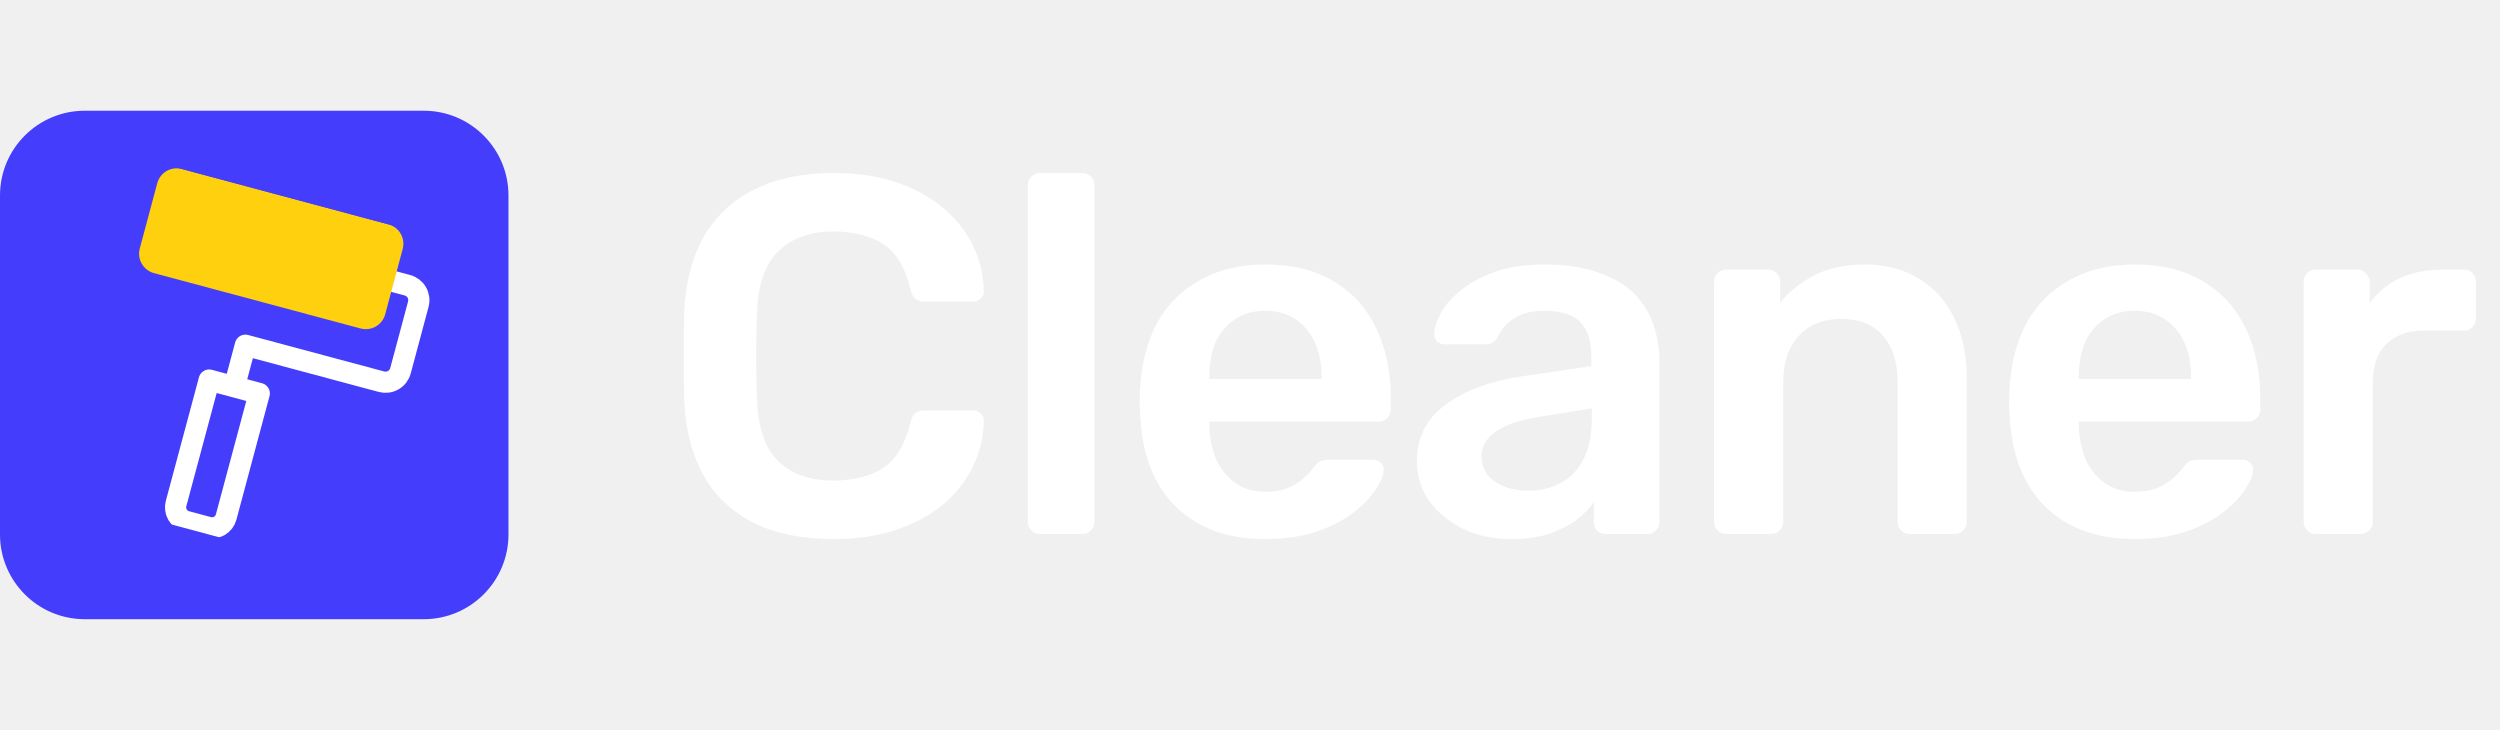
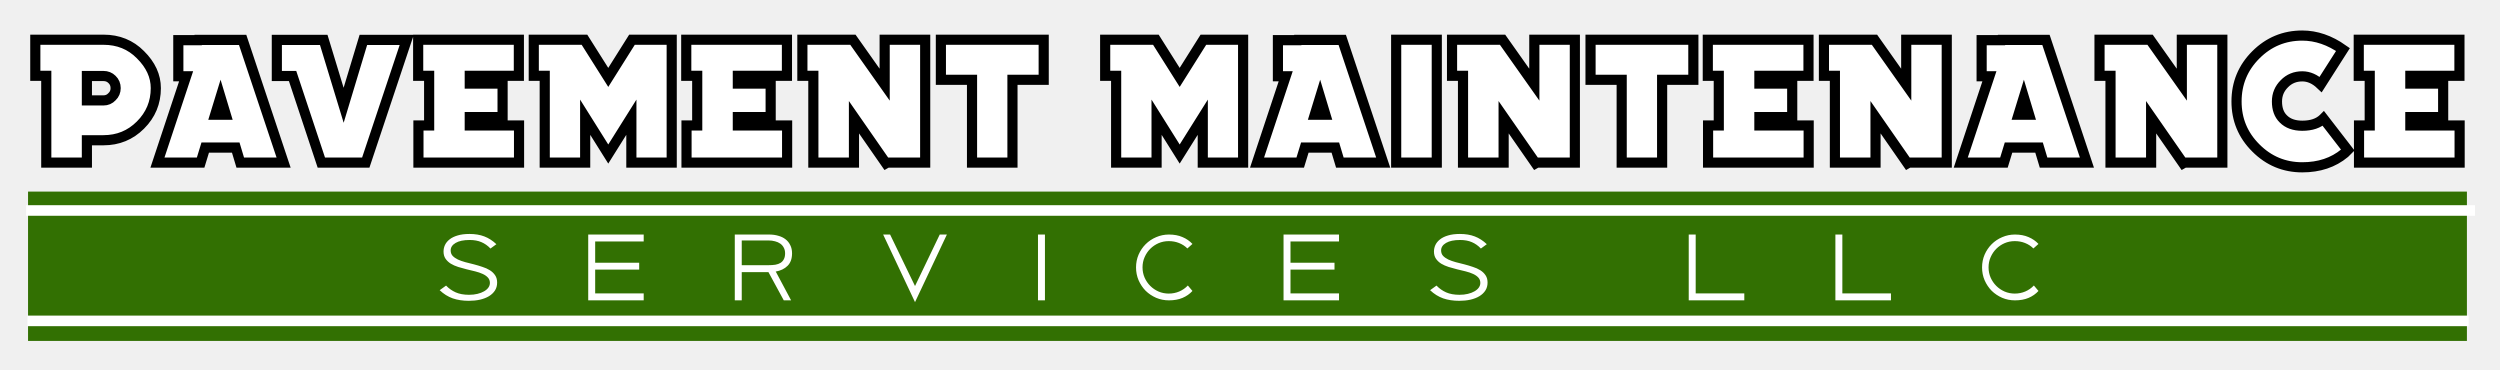
- <svg xmlns="http://www.w3.org/2000/svg" width="137" height="40" viewBox="0 0 137 40" fill="none">
-   <path d="M45.689 29.541C43.961 29.541 42.494 29.244 41.286 28.65C40.097 28.037 39.187 27.173 38.556 26.058C37.924 24.925 37.571 23.569 37.496 21.99C37.458 20.337 37.458 18.683 37.496 17.03C37.571 15.47 37.924 14.123 38.556 12.99C39.194 11.869 40.155 10.966 41.314 10.399C42.522 9.785 43.98 9.479 45.689 9.479C46.952 9.479 48.085 9.646 49.089 9.981C50.092 10.315 50.946 10.779 51.652 11.374C52.339 11.927 52.9 12.62 53.296 13.408C53.686 14.188 53.89 15.033 53.909 15.944C53.919 16.022 53.91 16.101 53.88 16.174C53.851 16.248 53.803 16.312 53.742 16.361C53.688 16.416 53.622 16.459 53.55 16.488C53.478 16.517 53.401 16.531 53.324 16.529H50.677C50.499 16.537 50.323 16.488 50.175 16.389C50.045 16.278 49.952 16.101 49.897 15.859C49.599 14.634 49.089 13.798 48.364 13.352C47.64 12.906 46.739 12.683 45.661 12.683C44.416 12.683 43.423 13.036 42.68 13.743C41.937 14.43 41.537 15.572 41.481 17.169C41.425 18.729 41.425 20.291 41.481 21.851C41.537 23.448 41.937 24.601 42.68 25.306C43.423 25.993 44.416 26.336 45.661 26.336C46.739 26.336 47.639 26.114 48.364 25.668C49.089 25.204 49.599 24.368 49.897 23.16C49.952 22.9 50.045 22.724 50.175 22.631C50.323 22.532 50.499 22.483 50.677 22.491H53.324C53.491 22.491 53.63 22.547 53.742 22.659C53.872 22.77 53.928 22.909 53.909 23.077C53.898 23.957 53.688 24.824 53.296 25.612C52.896 26.405 52.336 27.107 51.652 27.674C50.946 28.25 50.092 28.705 49.089 29.04C48.085 29.374 46.952 29.541 45.689 29.541ZM56.995 29.263C56.907 29.265 56.82 29.248 56.738 29.214C56.657 29.181 56.583 29.131 56.522 29.068C56.459 29.006 56.409 28.933 56.375 28.851C56.342 28.77 56.325 28.682 56.327 28.594V10.148C56.327 9.962 56.392 9.804 56.522 9.674C56.583 9.611 56.657 9.561 56.738 9.528C56.82 9.494 56.907 9.478 56.995 9.479H59.308C59.494 9.479 59.652 9.544 59.782 9.674C59.912 9.804 59.977 9.962 59.977 10.148V28.594C59.979 28.682 59.962 28.77 59.929 28.851C59.895 28.933 59.845 29.006 59.782 29.068C59.721 29.131 59.647 29.181 59.565 29.215C59.484 29.248 59.396 29.265 59.308 29.263H56.995ZM69.335 29.541C67.272 29.541 65.637 28.947 64.43 27.758C63.222 26.569 62.572 24.878 62.48 22.687C62.459 22.455 62.45 22.223 62.452 21.99C62.452 21.693 62.461 21.46 62.479 21.294C62.554 19.9 62.869 18.693 63.427 17.671C63.974 16.678 64.796 15.866 65.795 15.331C66.798 14.773 67.978 14.495 69.335 14.495C70.839 14.495 72.102 14.81 73.124 15.442C74.145 16.055 74.916 16.919 75.436 18.033C75.956 19.129 76.216 20.402 76.216 21.851V22.436C76.218 22.524 76.201 22.612 76.168 22.693C76.135 22.775 76.085 22.848 76.022 22.91C75.956 22.975 75.877 23.026 75.791 23.059C75.705 23.093 75.612 23.108 75.52 23.105H66.269V23.328C66.287 23.978 66.409 24.581 66.631 25.138C66.856 25.656 67.211 26.107 67.662 26.448C68.127 26.783 68.675 26.95 69.306 26.95C69.826 26.95 70.263 26.876 70.616 26.727C71.141 26.487 71.6 26.124 71.954 25.668C72.12 25.445 72.25 25.315 72.344 25.278C72.454 25.222 72.613 25.195 72.817 25.195H75.213C75.295 25.191 75.377 25.204 75.453 25.232C75.53 25.261 75.6 25.305 75.659 25.362C75.789 25.473 75.845 25.612 75.826 25.78C75.808 26.077 75.65 26.44 75.353 26.866C75.074 27.294 74.665 27.712 74.127 28.12C73.588 28.529 72.91 28.873 72.093 29.151C71.293 29.411 70.375 29.541 69.335 29.541ZM66.269 20.764H72.427V20.68C72.427 19.956 72.307 19.324 72.065 18.786C71.84 18.267 71.472 17.823 71.005 17.504C70.542 17.188 69.985 17.03 69.335 17.03C68.684 17.03 68.127 17.188 67.662 17.504C67.195 17.823 66.828 18.267 66.603 18.786C66.38 19.324 66.269 19.956 66.269 20.68V20.764ZM82.801 29.541C81.835 29.541 80.962 29.356 80.182 28.984C79.402 28.594 78.78 28.084 78.315 27.451C77.873 26.813 77.639 26.054 77.646 25.278C77.646 23.978 78.166 22.947 79.206 22.185C80.266 21.405 81.659 20.885 83.386 20.625L87.204 20.067V19.482C87.204 18.702 87.009 18.098 86.619 17.672C86.229 17.244 85.559 17.03 84.612 17.03C83.944 17.03 83.396 17.17 82.969 17.448C82.559 17.708 82.253 18.061 82.049 18.507C81.986 18.62 81.892 18.713 81.779 18.777C81.667 18.841 81.539 18.873 81.409 18.869H79.207C79.003 18.869 78.845 18.814 78.733 18.702C78.635 18.575 78.585 18.417 78.593 18.256C78.613 17.959 78.733 17.596 78.956 17.169C79.179 16.742 79.532 16.334 80.015 15.943C80.498 15.535 81.12 15.191 81.882 14.913C82.643 14.633 83.563 14.495 84.64 14.495C85.81 14.495 86.795 14.643 87.594 14.94C88.411 15.219 89.062 15.6 89.544 16.083C90.028 16.566 90.381 17.133 90.604 17.783C90.826 18.433 90.938 19.12 90.938 19.844V28.594C90.94 28.682 90.923 28.77 90.89 28.851C90.856 28.933 90.806 29.006 90.743 29.068C90.681 29.131 90.608 29.181 90.526 29.215C90.445 29.248 90.357 29.265 90.269 29.263H88.012C87.919 29.267 87.827 29.251 87.741 29.217C87.654 29.184 87.576 29.133 87.51 29.068C87.398 28.936 87.338 28.767 87.343 28.594V27.507C87.072 27.89 86.743 28.229 86.368 28.51C85.959 28.808 85.458 29.058 84.863 29.263C84.287 29.448 83.6 29.541 82.801 29.541ZM83.749 26.894C84.399 26.894 84.984 26.754 85.504 26.476C86.043 26.198 86.461 25.77 86.758 25.195C87.074 24.6 87.232 23.857 87.232 22.965V22.38L84.445 22.826C83.349 22.993 82.532 23.263 81.993 23.634C81.455 24.006 81.185 24.461 81.185 24.999C81.185 25.409 81.306 25.761 81.547 26.059C81.807 26.337 82.133 26.551 82.523 26.699C82.913 26.829 83.322 26.894 83.749 26.894ZM94.6 29.263C94.512 29.265 94.424 29.248 94.343 29.215C94.261 29.181 94.188 29.131 94.126 29.068C94.063 29.006 94.013 28.933 93.979 28.851C93.946 28.77 93.929 28.682 93.931 28.594V15.442C93.931 15.256 93.996 15.098 94.126 14.968C94.188 14.905 94.261 14.855 94.343 14.821C94.424 14.788 94.512 14.771 94.6 14.773H96.885C97.07 14.773 97.228 14.838 97.358 14.968C97.488 15.098 97.553 15.256 97.553 15.442V16.584C98.059 15.971 98.685 15.469 99.393 15.108C100.154 14.698 101.092 14.495 102.207 14.495C103.34 14.495 104.324 14.755 105.16 15.275C105.996 15.776 106.637 16.491 107.083 17.42C107.547 18.35 107.78 19.464 107.78 20.764V28.594C107.782 28.682 107.765 28.77 107.731 28.851C107.698 28.933 107.647 29.007 107.584 29.068C107.523 29.131 107.449 29.181 107.368 29.215C107.286 29.248 107.199 29.265 107.111 29.263H104.659C104.571 29.265 104.483 29.248 104.402 29.215C104.32 29.181 104.246 29.131 104.185 29.068C104.122 29.006 104.072 28.933 104.038 28.851C104.005 28.77 103.988 28.682 103.99 28.594V20.93C103.99 19.853 103.721 19.008 103.182 18.395C102.662 17.782 101.9 17.475 100.897 17.475C99.931 17.475 99.16 17.782 98.584 18.395C98.008 19.008 97.721 19.853 97.721 20.93V28.593C97.722 28.681 97.706 28.769 97.672 28.85C97.638 28.932 97.588 29.006 97.525 29.067C97.464 29.13 97.39 29.18 97.309 29.213C97.227 29.247 97.14 29.264 97.052 29.262H94.6V29.263ZM116.98 29.541C114.918 29.541 113.283 28.947 112.076 27.758C110.869 26.569 110.218 24.878 110.125 22.687C110.105 22.455 110.096 22.223 110.098 21.99C110.098 21.693 110.107 21.46 110.125 21.294C110.2 19.9 110.516 18.693 111.073 17.671C111.62 16.678 112.442 15.866 113.441 15.331C114.444 14.773 115.624 14.495 116.98 14.495C118.485 14.495 119.748 14.81 120.77 15.442C121.791 16.055 122.562 16.919 123.082 18.033C123.603 19.129 123.863 20.402 123.863 21.851V22.436C123.865 22.524 123.848 22.612 123.815 22.693C123.781 22.775 123.731 22.849 123.668 22.91C123.602 22.975 123.523 23.026 123.437 23.059C123.351 23.093 123.259 23.108 123.166 23.105H113.915V23.328C113.928 23.948 114.05 24.561 114.277 25.138C114.519 25.678 114.862 26.114 115.308 26.448C115.773 26.783 116.321 26.95 116.952 26.95C117.472 26.95 117.909 26.876 118.262 26.727C118.787 26.488 119.246 26.124 119.599 25.668C119.767 25.445 119.897 25.315 119.989 25.278C120.101 25.222 120.259 25.195 120.463 25.195H122.859C122.941 25.191 123.023 25.204 123.099 25.232C123.176 25.261 123.246 25.305 123.305 25.362C123.435 25.473 123.491 25.612 123.473 25.78C123.454 26.077 123.296 26.44 122.999 26.866C122.72 27.294 122.311 27.712 121.773 28.12C121.234 28.529 120.556 28.873 119.739 29.151C118.94 29.411 118.02 29.541 116.98 29.541ZM113.915 20.764H120.073V20.68C120.073 19.956 119.952 19.324 119.711 18.786C119.486 18.267 119.119 17.823 118.652 17.504C118.188 17.188 117.63 17.03 116.98 17.03C116.33 17.03 115.773 17.188 115.308 17.504C114.841 17.823 114.474 18.267 114.249 18.786C114.026 19.324 113.915 19.956 113.915 20.68V20.764ZM126.909 29.263C126.821 29.265 126.733 29.248 126.652 29.215C126.57 29.181 126.496 29.131 126.435 29.068C126.372 29.006 126.322 28.933 126.288 28.851C126.255 28.77 126.238 28.682 126.24 28.594V15.47C126.24 15.265 126.305 15.098 126.435 14.968C126.496 14.905 126.57 14.855 126.652 14.821C126.733 14.788 126.821 14.771 126.909 14.773H129.166C129.351 14.773 129.509 14.838 129.639 14.968C129.788 15.098 129.862 15.265 129.862 15.47V16.612C130.283 16.023 130.849 15.553 131.506 15.247C132.194 14.931 132.983 14.773 133.875 14.773H135.017C135.221 14.773 135.379 14.838 135.491 14.968C135.621 15.098 135.686 15.256 135.686 15.442V17.448C135.688 17.536 135.671 17.624 135.638 17.705C135.604 17.787 135.554 17.86 135.491 17.922C135.379 18.052 135.221 18.117 135.017 18.117H132.844C131.952 18.117 131.255 18.367 130.754 18.869C130.271 19.371 130.029 20.059 130.029 20.931V28.594C130.031 28.682 130.014 28.77 129.981 28.851C129.947 28.933 129.897 29.006 129.834 29.068C129.768 29.133 129.69 29.184 129.604 29.217C129.517 29.251 129.425 29.266 129.333 29.263H126.909Z" fill="white" />
-   <path d="M23.22 6.068H4.644C2.079 6.068 0 8.147 0 10.712V29.288C0 31.853 2.079 33.932 4.644 33.932H23.22C25.785 33.932 27.864 31.853 27.864 29.288V10.712C27.864 8.147 25.785 6.068 23.22 6.068Z" fill="#443DFC" />
-   <mask id="mask0_10143_2" style="mask-type:luminance" maskUnits="userSpaceOnUse" x="2" y="8" width="24" height="24">
-     <path d="M7.424 8.581L25.741 13.489L20.833 31.806L2.516 26.898L7.424 8.581Z" fill="white" />
-   </mask>
-   <g mask="url(#mask0_10143_2)">
-     <path d="M20.082 15.03L22.324 15.63C22.541 15.688 22.726 15.83 22.839 16.025C22.951 16.219 22.982 16.451 22.924 16.668L21.946 20.32C21.887 20.537 21.745 20.722 21.55 20.834C21.355 20.946 21.124 20.976 20.907 20.918L13.447 18.918L12.879 21.038" stroke="white" stroke-width="1.161" stroke-miterlimit="10" stroke-linecap="round" stroke-linejoin="round" />
-     <path d="M19.76 18.001L8.437 14.967C8.297 14.93 8.166 14.865 8.052 14.777C7.937 14.689 7.841 14.579 7.769 14.454C7.696 14.329 7.649 14.191 7.631 14.047C7.612 13.904 7.622 13.759 7.659 13.619L8.618 10.039C8.693 9.757 8.878 9.517 9.13 9.371C9.383 9.225 9.683 9.186 9.965 9.261L21.29 12.296C21.572 12.371 21.812 12.556 21.958 12.808C22.104 13.061 22.143 13.361 22.068 13.643L21.109 17.223C21.034 17.505 20.849 17.745 20.597 17.891C20.344 18.037 20.044 18.076 19.762 18.001H19.76Z" fill="#FED00E" />
-     <path d="M11.414 28.899L10.214 28.577C10.009 28.522 9.835 28.388 9.728 28.205C9.622 28.021 9.593 27.803 9.648 27.598L11.463 20.827L14.208 21.562L12.393 28.334C12.338 28.539 12.204 28.713 12.02 28.819C11.837 28.925 11.619 28.954 11.414 28.899Z" stroke="white" stroke-width="1.161" stroke-miterlimit="10" stroke-linecap="round" stroke-linejoin="round" />
+ <svg xmlns="http://www.w3.org/2000/svg" version="1.1" id="svg1" width="453" height="67" viewBox="0 0 453 67">
+   <defs id="defs1" />
+   <g id="g1" style="display:inline">
+     <g id="g2-1" transform="translate(-17.36791,-12.38316)" style="fill:#327002;fill-opacity:1;stroke-width:2.7;stroke-dasharray:none;paint-order:markers fill stroke">
+       <path id="path1-4" d="M 22.45,74.159 H 464.373 V 47.099 H 22.45 Z" style="fill:#327002;fill-opacity:1;fill-rule:nonzero;stroke:none;stroke-width:1.917;stroke-dasharray:none;paint-order:markers fill stroke" />
+       <path id="path5-1" d="M 22.347,70.528 H 464.69" style="fill:#327002;fill-opacity:1;stroke:#ffffff;stroke-width:1.917;stroke-linecap:butt;stroke-linejoin:miter;stroke-miterlimit:4;stroke-dasharray:none;stroke-opacity:1;paint-order:markers fill stroke" />
+       <path id="path5-2-4" d="M 22.099,50.523 H 465.841" style="fill:#327002;fill-opacity:1;stroke:#ffffff;stroke-width:1.917;stroke-linecap:butt;stroke-linejoin:miter;stroke-miterlimit:4;stroke-dasharray:none;stroke-opacity:1;paint-order:markers fill stroke" />
+     </g>
+     <path style="font-size:24px;line-height:1.64;font-family:Uberlin;-inkscape-font-specification:Uberlin;text-align:center;letter-spacing:8px;word-spacing:0px;text-anchor:middle;fill:#ffffff;stroke-width:1.349;paint-order:markers fill stroke" d="m 88.87,45.036 q -0.716,-0.767 -1.636,-1.159 -0.903,-0.392 -2.13,-0.392 -1.636,0 -2.539,0.528 -0.903,0.528 -0.903,1.363 0,0.596 0.358,0.988 0.358,0.375 0.954,0.665 0.596,0.273 1.346,0.477 0.767,0.187 1.551,0.392 0.784,0.204 1.534,0.46 0.767,0.239 1.363,0.613 0.596,0.375 0.954,0.92 0.358,0.528 0.358,1.312 0,0.818 -0.392,1.431 -0.392,0.613 -1.09,1.039 -0.682,0.409 -1.636,0.63 -0.937,0.204 -2.028,0.204 -1.602,0 -2.897,-0.443 -1.295,-0.46 -2.368,-1.482 l 1.159,-0.835 q 0.75,0.784 1.738,1.227 1.005,0.443 2.42,0.443 0.835,0 1.534,-0.17 0.699,-0.17 1.193,-0.46 0.511,-0.29 0.784,-0.682 0.273,-0.392 0.273,-0.835 0,-0.579 -0.358,-0.971 -0.358,-0.392 -0.954,-0.665 -0.596,-0.273 -1.346,-0.46 -0.75,-0.187 -1.551,-0.375 -0.784,-0.204 -1.534,-0.426 -0.75,-0.239 -1.346,-0.596 -0.596,-0.375 -0.954,-0.903 -0.358,-0.528 -0.358,-1.295 0,-0.613 0.256,-1.176 0.273,-0.579 0.835,-1.022 0.579,-0.46 1.465,-0.716 0.886,-0.273 2.147,-0.273 1.516,0 2.675,0.443 1.176,0.443 2.198,1.414 z m 17.715,9.388 V 42.497 h 10.053 v 1.261 h -8.792 v 3.851 h 7.974 v 1.244 h -7.974 v 4.311 h 8.792 v 1.261 z m 27.819,-5.112 v 5.112 h -1.261 V 42.497 h 6.236 q 0.886,0 1.636,0.222 0.767,0.204 1.312,0.63 0.562,0.426 0.869,1.073 0.324,0.63 0.324,1.482 0,1.465 -0.818,2.266 -0.801,0.801 -2.147,1.039 l 0.068,0.102 2.726,5.112 h -1.329 l -2.777,-5.112 z m 7.855,-3.408 q 0,-0.596 -0.239,-1.022 -0.222,-0.443 -0.63,-0.733 -0.409,-0.29 -0.954,-0.426 -0.545,-0.153 -1.176,-0.153 h -4.856 v 4.481 h 4.856 q 0.682,0 1.244,-0.085 0.562,-0.102 0.937,-0.341 0.392,-0.256 0.596,-0.665 0.222,-0.409 0.222,-1.056 z m 28.023,-3.408 h 1.295 l -5.776,12.251 -5.776,-12.251 h 1.261 l 4.515,9.337 z M 188.083,54.424 V 42.497 h 1.261 v 11.927 z m 27.989,-1.704 q -0.75,0.818 -1.806,1.261 -1.056,0.443 -2.454,0.443 -1.227,0 -2.317,-0.46 -1.091,-0.477 -1.908,-1.278 -0.801,-0.818 -1.278,-1.908 -0.46,-1.09 -0.46,-2.317 0,-1.227 0.46,-2.317 0.477,-1.09 1.278,-1.891 0.818,-0.818 1.908,-1.278 1.09,-0.477 2.317,-0.477 1.397,0 2.454,0.46 1.056,0.443 1.806,1.244 l -0.92,0.818 q -0.647,-0.647 -1.516,-0.988 -0.852,-0.341 -1.857,-0.341 -0.988,0 -1.857,0.375 -0.852,0.375 -1.499,1.022 -0.647,0.647 -1.022,1.516 -0.375,0.852 -0.375,1.84 0,0.988 0.375,1.857 0.375,0.852 1.022,1.499 0.647,0.647 1.499,1.022 0.869,0.375 1.857,0.375 1.005,0 1.891,-0.375 0.886,-0.375 1.568,-1.09 z m 16.505,1.704 V 42.497 h 10.053 v 1.261 h -8.792 v 3.851 h 7.974 v 1.244 h -7.974 v 4.311 h 8.792 v 1.261 z m 35.759,-9.388 q -0.716,-0.767 -1.636,-1.159 -0.903,-0.392 -2.13,-0.392 -1.636,0 -2.539,0.528 -0.903,0.528 -0.903,1.363 0,0.596 0.358,0.988 0.358,0.375 0.954,0.665 0.596,0.273 1.346,0.477 0.767,0.187 1.551,0.392 0.784,0.204 1.534,0.46 0.767,0.239 1.363,0.613 0.596,0.375 0.954,0.92 0.358,0.528 0.358,1.312 0,0.818 -0.392,1.431 -0.392,0.613 -1.091,1.039 -0.682,0.409 -1.636,0.63 -0.937,0.204 -2.028,0.204 -1.602,0 -2.897,-0.443 -1.295,-0.46 -2.368,-1.482 l 1.159,-0.835 q 0.75,0.784 1.738,1.227 1.005,0.443 2.42,0.443 0.835,0 1.534,-0.17 0.699,-0.17 1.193,-0.46 0.511,-0.29 0.784,-0.682 0.273,-0.392 0.273,-0.835 0,-0.579 -0.358,-0.971 -0.358,-0.392 -0.954,-0.665 -0.596,-0.273 -1.346,-0.46 -0.75,-0.187 -1.551,-0.375 -0.784,-0.204 -1.534,-0.426 -0.75,-0.239 -1.346,-0.596 -0.596,-0.375 -0.954,-0.903 -0.358,-0.528 -0.358,-1.295 0,-0.613 0.256,-1.176 0.273,-0.579 0.835,-1.022 0.579,-0.46 1.465,-0.716 0.886,-0.273 2.147,-0.273 1.516,0 2.675,0.443 1.176,0.443 2.198,1.414 z m 37.662,9.388 V 42.497 h 1.261 v 10.666 h 8.809 v 1.261 z m 26.575,0 V 42.497 h 1.261 v 10.666 h 8.809 v 1.261 z m 36.799,-1.704 q -0.75,0.818 -1.806,1.261 -1.056,0.443 -2.454,0.443 -1.227,0 -2.317,-0.46 -1.09,-0.477 -1.908,-1.278 -0.801,-0.818 -1.278,-1.908 -0.46,-1.09 -0.46,-2.317 0,-1.227 0.46,-2.317 0.477,-1.09 1.278,-1.891 0.818,-0.818 1.908,-1.278 1.091,-0.477 2.317,-0.477 1.397,0 2.454,0.46 1.056,0.443 1.806,1.244 l -0.92,0.818 q -0.647,-0.647 -1.516,-0.988 -0.852,-0.341 -1.857,-0.341 -0.988,0 -1.857,0.375 -0.852,0.375 -1.499,1.022 -0.647,0.647 -1.022,1.516 -0.375,0.852 -0.375,1.84 0,0.988 0.375,1.857 0.375,0.852 1.022,1.499 0.647,0.647 1.499,1.022 0.869,0.375 1.857,0.375 1.005,0 1.891,-0.375 0.886,-0.375 1.568,-1.09 z" id="text11-4-8" aria-label="S E R V I C E S   L L C" />
+     <path style="font-size:46.249px;line-height:0.51;font-family:'Thunderbold Serif';-inkscape-font-specification:'Thunderbold Serif';text-align:center;letter-spacing:1.048px;word-spacing:0px;text-anchor:middle;fill:#ffffff;stroke:#000000;stroke-width:1.839;stroke-linecap:round;paint-order:fill markers stroke" d="m 15.744,13.771 v 4.425 h 2.998 q 0.93,0 1.555,-0.673 0.657,-0.625 0.657,-1.555 0,-0.946 -0.657,-1.571 -0.625,-0.625 -1.555,-0.625 z m 2.998,-6.573 q 4.024,0 6.702,2.71 2.79,2.758 2.79,6.06 0,3.928 -2.79,6.702 -2.742,2.742 -6.702,2.742 h -2.998 v 4.056 H 8.385 V 13.738 H 6.397 V 7.197 Z M 40.921,20.793 39.959,17.602 38.981,20.793 Z M 35.903,7.277 l 0.016,-0.048 h 8.048 l 7.423,22.237 h -7.856 l -0.818,-2.726 h -5.531 l -0.834,2.726 H 28.528 L 33.723,13.819 H 32.312 V 7.277 Z m 22.757,-0.048 3.607,11.848 3.575,-11.848 h 7.856 l -7.423,22.237 H 58.227 L 53.016,13.771 H 50.163 V 7.229 Z M 77.761,22.733 V 13.738 H 75.773 V 7.197 h 18.245 v 6.541 h -8.898 v 1.411 h 5.948 v 6.06 h -5.948 v 1.523 h 8.93 v 6.734 H 75.821 v -6.734 z m 28.144,-15.536 4.313,6.83 4.297,-6.83 h 7.199 v 22.269 h -7.311 v -8.225 l -4.185,6.67 -4.185,-6.67 v 8.225 H 98.706 V 13.738 H 96.718 V 7.197 Z m 20.432,15.536 v -8.994 h -1.988 V 7.197 h 18.245 v 6.541 h -8.898 v 1.411 h 5.948 v 6.06 h -5.948 v 1.523 h 8.93 v 6.734 h -18.229 v -6.734 z m 28.208,-15.536 5.756,8.145 V 7.197 h 7.343 v 22.269 h -6.878 l -0.224,0.128 -5.804,-8.353 v 8.225 h -7.359 V 13.738 h -1.988 V 7.197 Z m 28.913,7.263 v 15.007 h -7.327 V 14.46 h -5.643 V 7.197 h 18.63 v 7.263 z m 25.986,-7.263 4.313,6.83 4.297,-6.83 h 7.199 v 22.269 h -7.311 v -8.225 l -4.185,6.67 -4.185,-6.67 v 8.225 h -7.327 V 13.738 h -1.988 V 7.197 Z m 30.725,13.596 -0.962,-3.19 -0.978,3.19 z m -5.018,-13.516 0.016,-0.048 h 8.048 l 7.423,22.237 h -7.856 l -0.818,-2.726 h -5.531 l -0.834,2.726 h -7.824 l 5.195,-15.648 h -1.411 V 7.277 Z m 17.835,22.189 V 7.197 h 7.359 v 22.269 z m 19.278,-22.269 5.756,8.145 V 7.197 h 7.343 v 22.269 h -6.878 l -0.224,0.128 -5.804,-8.353 v 8.225 h -7.359 V 13.738 h -1.988 V 7.197 Z m 28.913,7.263 v 15.007 h -7.327 V 14.46 h -5.644 V 7.197 h 18.63 v 7.263 z m 10.267,8.273 V 13.738 H 309.454 V 7.197 h 18.245 v 6.541 h -8.898 v 1.411 h 5.948 v 6.06 h -5.948 v 1.523 h 8.93 v 6.734 h -18.229 v -6.734 z m 28.208,-15.536 5.756,8.145 V 7.197 h 7.343 v 22.269 h -6.878 l -0.224,0.128 -5.804,-8.353 v 8.225 H 332.484 V 13.738 h -1.988 V 7.197 Z m 28.031,13.596 -0.962,-3.19 -0.978,3.19 z m -5.018,-13.516 0.016,-0.048 h 8.048 L 378.151,29.466 h -7.856 l -0.818,-2.726 h -5.531 l -0.834,2.726 h -7.824 l 5.195,-15.648 h -1.411 V 7.277 Z m 26.925,-0.08 5.756,8.145 V 7.197 h 7.343 v 22.269 h -6.878 l -0.224,0.128 -5.804,-8.353 v 8.225 h -7.359 V 13.738 H 380.434 V 7.197 Z m 31.414,14.285 4.409,5.708 -0.561,0.561 q -3.094,2.565 -7.68,2.565 -4.922,0 -8.417,-3.511 -3.495,-3.479 -3.495,-8.417 0,-4.954 3.495,-8.449 3.495,-3.495 8.417,-3.495 3.784,0 7.375,2.533 l -4.04,6.333 q -1.555,-1.475 -3.335,-1.475 -1.94,0 -3.239,1.331 -1.347,1.331 -1.347,3.223 0,2.036 1.154,3.158 1.218,1.235 3.431,1.235 2.501,0 3.832,-1.299 z m 8.391,1.251 V 13.738 H 427.406 V 7.197 h 18.245 v 6.541 h -8.898 v 1.411 h 5.948 v 6.06 h -5.948 v 1.523 h 8.93 v 6.734 H 427.454 v -6.734 z" id="text11-4-8-7" aria-label="PAVEMENT MAINTENANCE" />
  </g>
</svg>
